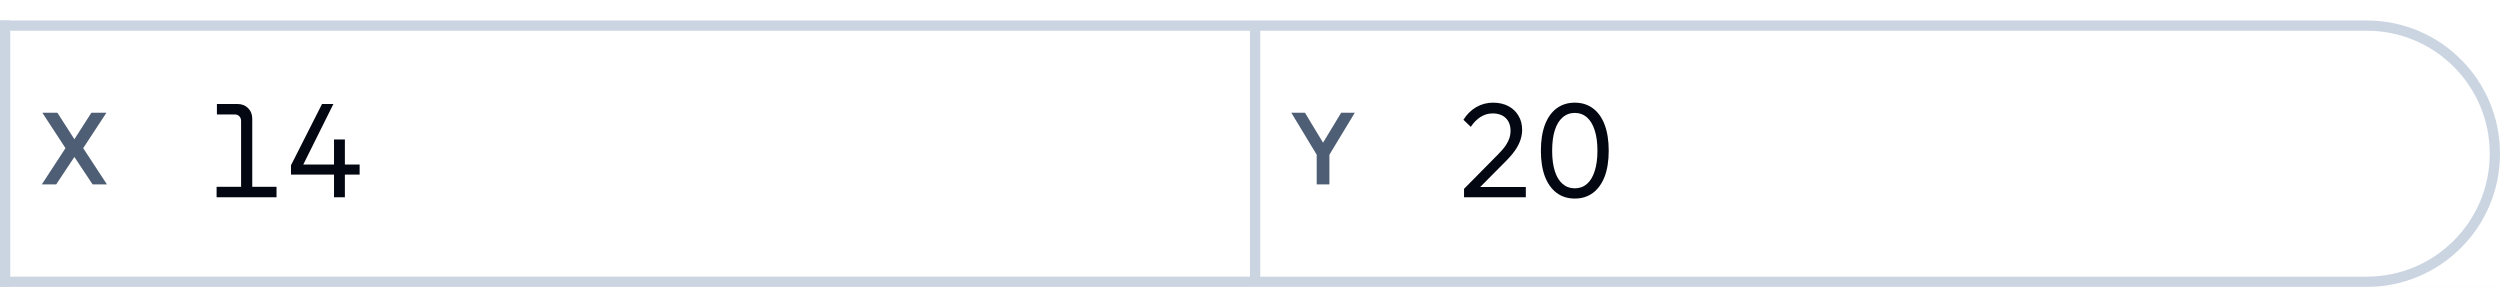
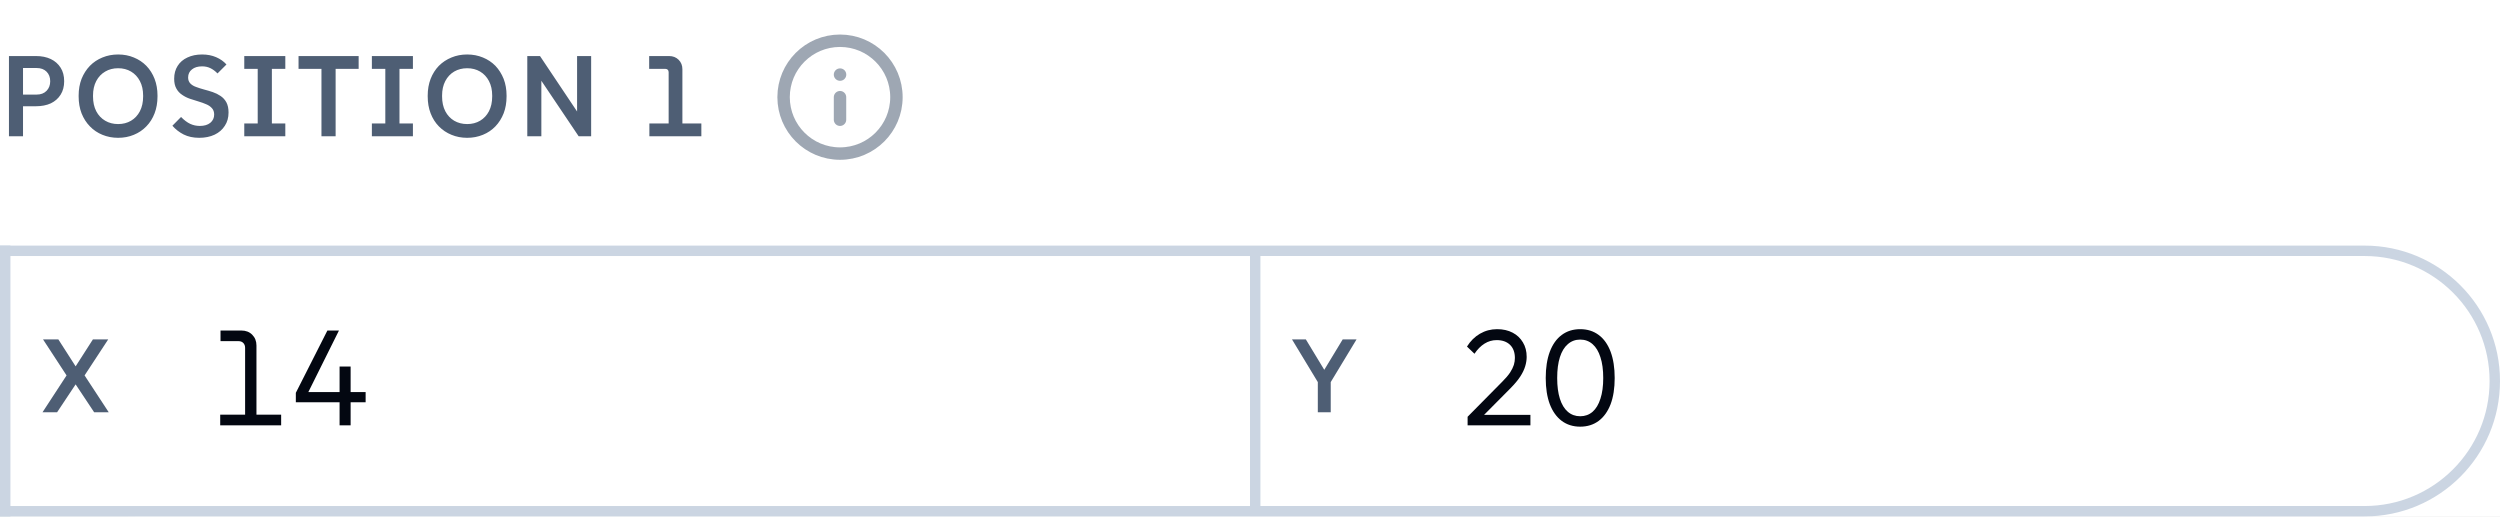
- <svg xmlns="http://www.w3.org/2000/svg" width="244" height="28" viewBox="0 0 244 28">
+ <svg xmlns="http://www.w3.org/2000/svg" width="240" height="49.578" viewBox="0 0 240 49.578">
  <defs>
    <clipPath id="a" clipPathUnits="userSpaceOnUse">
-       <rect width="96" height="20" x="20" y="5" />
+       <rect width="94" height="20" x="20" y="26.58" />
    </clipPath>
    <clipPath id="b" clipPathUnits="userSpaceOnUse">
-       <rect width="95" height="20" x="142" y="5" />
+       <rect width="93" height="20" x="140" y="26.58" />
    </clipPath>
  </defs>
  <g>
    <g>
-       <rect width="244" height="28" fill="#fff" />
+       <rect width="240" height="49.578" fill="#fff" />
      <g>
        <g>
-           <path fill="#fff" d="M13 2h109v26H13A13 13 0 0 1 0 15 13 13 0 0 1 13 2" />
-           <rect width="122" height="1" y="2" fill="#cbd5e2" />
-           <rect width="122" height="1" y="27" fill="#cbd5e2" />
-           <rect width="1" height="26" y="2" fill="#cbd5e2" />
-           <g clip-path="url(#a)">
-             <path fill="#030711" d="M3.53-.41v-7.03q0-.28-.17-.46t-.46-.18H1.17V-9.1h2q.64 0 1.04.4.41.41.41 1.04v7.25zM1.14 0v-1.02h5.85V0zM8.4-2.21v-.91l3.03-5.98h1.11L9.45-2.89l-.25-.3h5.9v.98zM12.6 0v-5.64h1.06V0z" transform="translate(20,19.25)" />
+           <path fill="#4e5e74" d="M.86 0v-7.7h2.59q.82 0 1.43.29.6.29.94.83.34.53.34 1.3 0 .75-.34 1.29t-.94.83q-.61.28-1.43.28H1.49V-4h2.03q.6 0 .95-.36t.35-.92q0-.57-.35-.92t-.95-.35H1.65l.56-.52V0zm10.48.15q-.81 0-1.51-.29-.69-.28-1.2-.81-.51-.52-.8-1.25-.28-.73-.28-1.62v-.09q0-.87.28-1.6.29-.72.8-1.25.51-.52 1.2-.8.7-.29 1.51-.29.82 0 1.51.29.69.28 1.2.8.51.53.79 1.25.28.73.28 1.6v.09q0 .89-.28 1.62t-.79 1.25q-.51.53-1.2.81-.69.29-1.51.29m0-1.32q.7 0 1.24-.32t.85-.91q.31-.6.31-1.42v-.09q0-.8-.31-1.39t-.85-.91-1.24-.32-1.24.32q-.55.32-.86.91t-.31 1.39v.09q0 .82.31 1.42.31.59.86.91.54.32 1.24.32M19.13.15q-.86 0-1.5-.32-.63-.32-1.08-.84l.83-.84q.45.46.88.66t.92.2q.64 0 1.01-.3.37-.31.37-.79 0-.38-.21-.61-.21-.24-.55-.38-.34-.15-.75-.27t-.82-.26-.75-.38q-.35-.23-.55-.6-.21-.37-.21-.94 0-.71.33-1.23.33-.53.94-.81.61-.29 1.41-.29.75 0 1.35.26t.99.7l-.86.86q-.33-.34-.69-.51-.35-.17-.79-.17-.61 0-.97.29-.37.29-.37.78 0 .35.21.57t.56.34q.34.13.75.24.42.11.84.25.41.14.75.37.35.23.56.61.21.39.21.98 0 .74-.36 1.28-.35.55-.98.85-.64.3-1.47.3m5.61-.57v-6.86h1.36v6.86zm-1.29-6.05V-7.7h3.94v1.23zm0 6.47v-1.23h3.94V0zm7.41 0v-7.13h1.36V0zm-2.2-6.47V-7.7h5.77v1.23zm8.33 6.05v-6.86h1.36v6.86zM35.7-6.47V-7.7h3.94v1.23zm0 6.47v-1.23h3.94V0zm9.15.15q-.82 0-1.51-.29-.69-.28-1.21-.81-.51-.52-.79-1.25t-.28-1.62v-.09q0-.87.28-1.6.28-.72.79-1.25.52-.52 1.21-.8.69-.29 1.51-.29.81 0 1.51.29.69.28 1.2.8.5.53.79 1.25.28.73.28 1.6v.09q0 .89-.28 1.62-.29.73-.79 1.25-.51.53-1.2.81-.7.29-1.51.29m0-1.32q.7 0 1.24-.32t.85-.91q.31-.6.31-1.42v-.09q0-.8-.31-1.39t-.85-.91-1.24-.32-1.25.32q-.54.32-.85.91t-.31 1.39v.09q0 .82.31 1.42.31.59.85.91.55.32 1.25.32M50.62 0v-7.7h1.22l4.12 6.16-.56.09V-7.7h1.35V0h-1.2l-4.1-6.1.52-.1V0zm13.57-.48v-5.66q0-.15-.08-.24-.09-.09-.24-.09h-1.55V-7.7h1.91q.56 0 .92.36t.36.91v5.95zM62.34 0v-1.23h4.99V0z" transform="translate(0,13.08)" />
+         </g>
+         <g opacity=".55">
+           <g>
+             <svg width="13" height="13" x="74.141" y="2.828" fill="none" stroke="currentColor" stroke-linecap="round" stroke-linejoin="round" stroke-width="2.2" aria-hidden="true" color="#4e5e74" viewBox="0 0 24 24">
+               <circle cx="12" cy="12" r="10" style="fill:none;stroke:#4e5e74;stroke-width:2.2px;stroke-linecap:round;stroke-linejoin:round" />
+               <path d="M12 16v-4" style="fill:none;stroke:#4e5e74;stroke-width:2.2px;stroke-linecap:round;stroke-linejoin:round" />
+               <path d="M12 8h.01" style="fill:none;stroke:#4e5e74;stroke-width:2.2px;stroke-linecap:round;stroke-linejoin:round" />
+             </svg>
          </g>
        </g>
      </g>
      <g>
        <g>
-           <path fill="#fff" d="M122 2h109a13 13 0 0 1 13 13 13 13 0 0 1-13 13H122z" />
-           <path fill="none" stroke="#cbd5e2" d="M122.5 2.5H231A12.5 12.5 0 0 1 243.5 15 12.5 12.5 0 0 1 231 27.5H122.5z" />
-           <g clip-path="url(#b)">
-             <path fill="#030711" d="M.89 0v-.82L4.23-4.2q.48-.48.74-.87.25-.39.36-.73.1-.34.1-.66 0-.81-.47-1.27-.47-.45-1.28-.45-.63 0-1.17.34t-.96.97l-.72-.69q.49-.79 1.24-1.23.76-.44 1.65-.44.86 0 1.5.34.63.33.98.93.36.59.36 1.39 0 .44-.14.9-.14.47-.47.98t-.94 1.13L2.18-.71 2.12-1h4.8v1zM11.7.13q-1.03 0-1.78-.56-.74-.56-1.14-1.6-.39-1.04-.39-2.51t.39-2.52q.4-1.06 1.14-1.61.75-.56 1.78-.56t1.78.56q.74.55 1.14 1.61.39 1.05.39 2.52t-.39 2.51q-.4 1.04-1.14 1.6-.75.56-1.78.56m0-1q.69 0 1.19-.43.49-.43.75-1.25.27-.82.27-1.99 0-1.18-.27-2-.26-.82-.75-1.25-.5-.44-1.19-.44t-1.19.44q-.5.43-.76 1.25t-.26 2q0 1.17.26 1.99t.76 1.25 1.19.43" transform="translate(142,19.25)" />
+           <path fill="#fff" d="M13 23.578h107v26H13a13 13 0 0 1-13-13 13 13 0 0 1 13-13" />
+           <rect width="120" height="1" y="23.578" fill="#cbd5e2" />
+           <rect width="120" height="1" y="48.578" fill="#cbd5e2" />
+           <rect width="1" height="26" y="23.578" fill="#cbd5e2" />
+           <g clip-path="url(#a)">
+             <path fill="#030711" d="M3.53-.41v-7.03q0-.28-.17-.46t-.46-.18H1.17V-9.1h2q.64 0 1.04.4.41.41.41 1.04v7.25zM1.14 0v-1.02h5.85V0zM8.4-2.21v-.91l3.03-5.98h1.11L9.45-2.89l-.25-.3h5.9v.98zM12.6 0v-5.64h1.06V0z" transform="translate(20,40.83)" />
          </g>
        </g>
      </g>
      <g>
-         <path fill="#4e5e74" d="m.08 0 2.31-3.54L.13-7H1.6l1.66 2.59L4.92-7h1.47L4.12-3.54 6.44 0h-1.4L3.26-2.68 1.48 0z" transform="translate(4,18)" />
+         <g>
+           <path fill="#fff" d="M120 23.578h107a13 13 0 0 1 13 13 13 13 0 0 1-13 13H120z" />
+           <path fill="none" stroke="#cbd5e2" d="M120.5 24.078H227a12.5 12.5 0 0 1 12.5 12.5 12.5 12.5 0 0 1-12.5 12.5H120.5z" />
+           <g clip-path="url(#b)">
+             <path fill="#030711" d="M.89 0v-.82L4.23-4.2q.48-.48.74-.87.25-.39.36-.73.1-.34.1-.66 0-.81-.47-1.27-.47-.45-1.28-.45-.63 0-1.17.34t-.96.97l-.72-.69q.49-.79 1.24-1.23.76-.44 1.65-.44.86 0 1.5.34.63.33.98.93.36.59.36 1.39 0 .44-.14.9-.14.47-.47.98t-.94 1.13L2.18-.71 2.12-1h4.8v1zM11.7.13q-1.03 0-1.78-.56-.74-.56-1.14-1.6-.39-1.04-.39-2.51t.39-2.52q.4-1.06 1.14-1.61.75-.56 1.78-.56t1.78.56q.74.55 1.14 1.61.39 1.05.39 2.52t-.39 2.51q-.4 1.04-1.14 1.6-.75.56-1.78.56m0-1q.69 0 1.19-.43.49-.43.75-1.25.27-.82.27-1.99 0-1.18-.27-2-.26-.82-.75-1.25-.5-.44-1.19-.44t-1.19.44q-.5.43-.76 1.25t-.26 2q0 1.17.26 1.99t.76 1.25 1.19.43" transform="translate(140,40.83)" />
+           </g>
+         </g>
      </g>
      <g>
-         <path fill="#4e5e74" d="M2.51 0v-2.9L.03-7h1.33l2.01 3.32h-.48L4.9-7h1.33L3.75-2.9V0z" transform="translate(126,18)" />
+         <path fill="#4e5e74" d="m.08 0 2.31-3.54L.13-7H1.6l1.66 2.59L4.92-7h1.47L4.12-3.54 6.44 0h-1.4L3.26-2.68 1.48 0z" transform="translate(4,39.58)" />
+       </g>
+       <g>
+         <path fill="#4e5e74" d="M2.51 0v-2.9L.03-7h1.33l2.01 3.32h-.48L4.9-7h1.33L3.75-2.9V0z" transform="translate(124,39.58)" />
      </g>
    </g>
  </g>
</svg>
